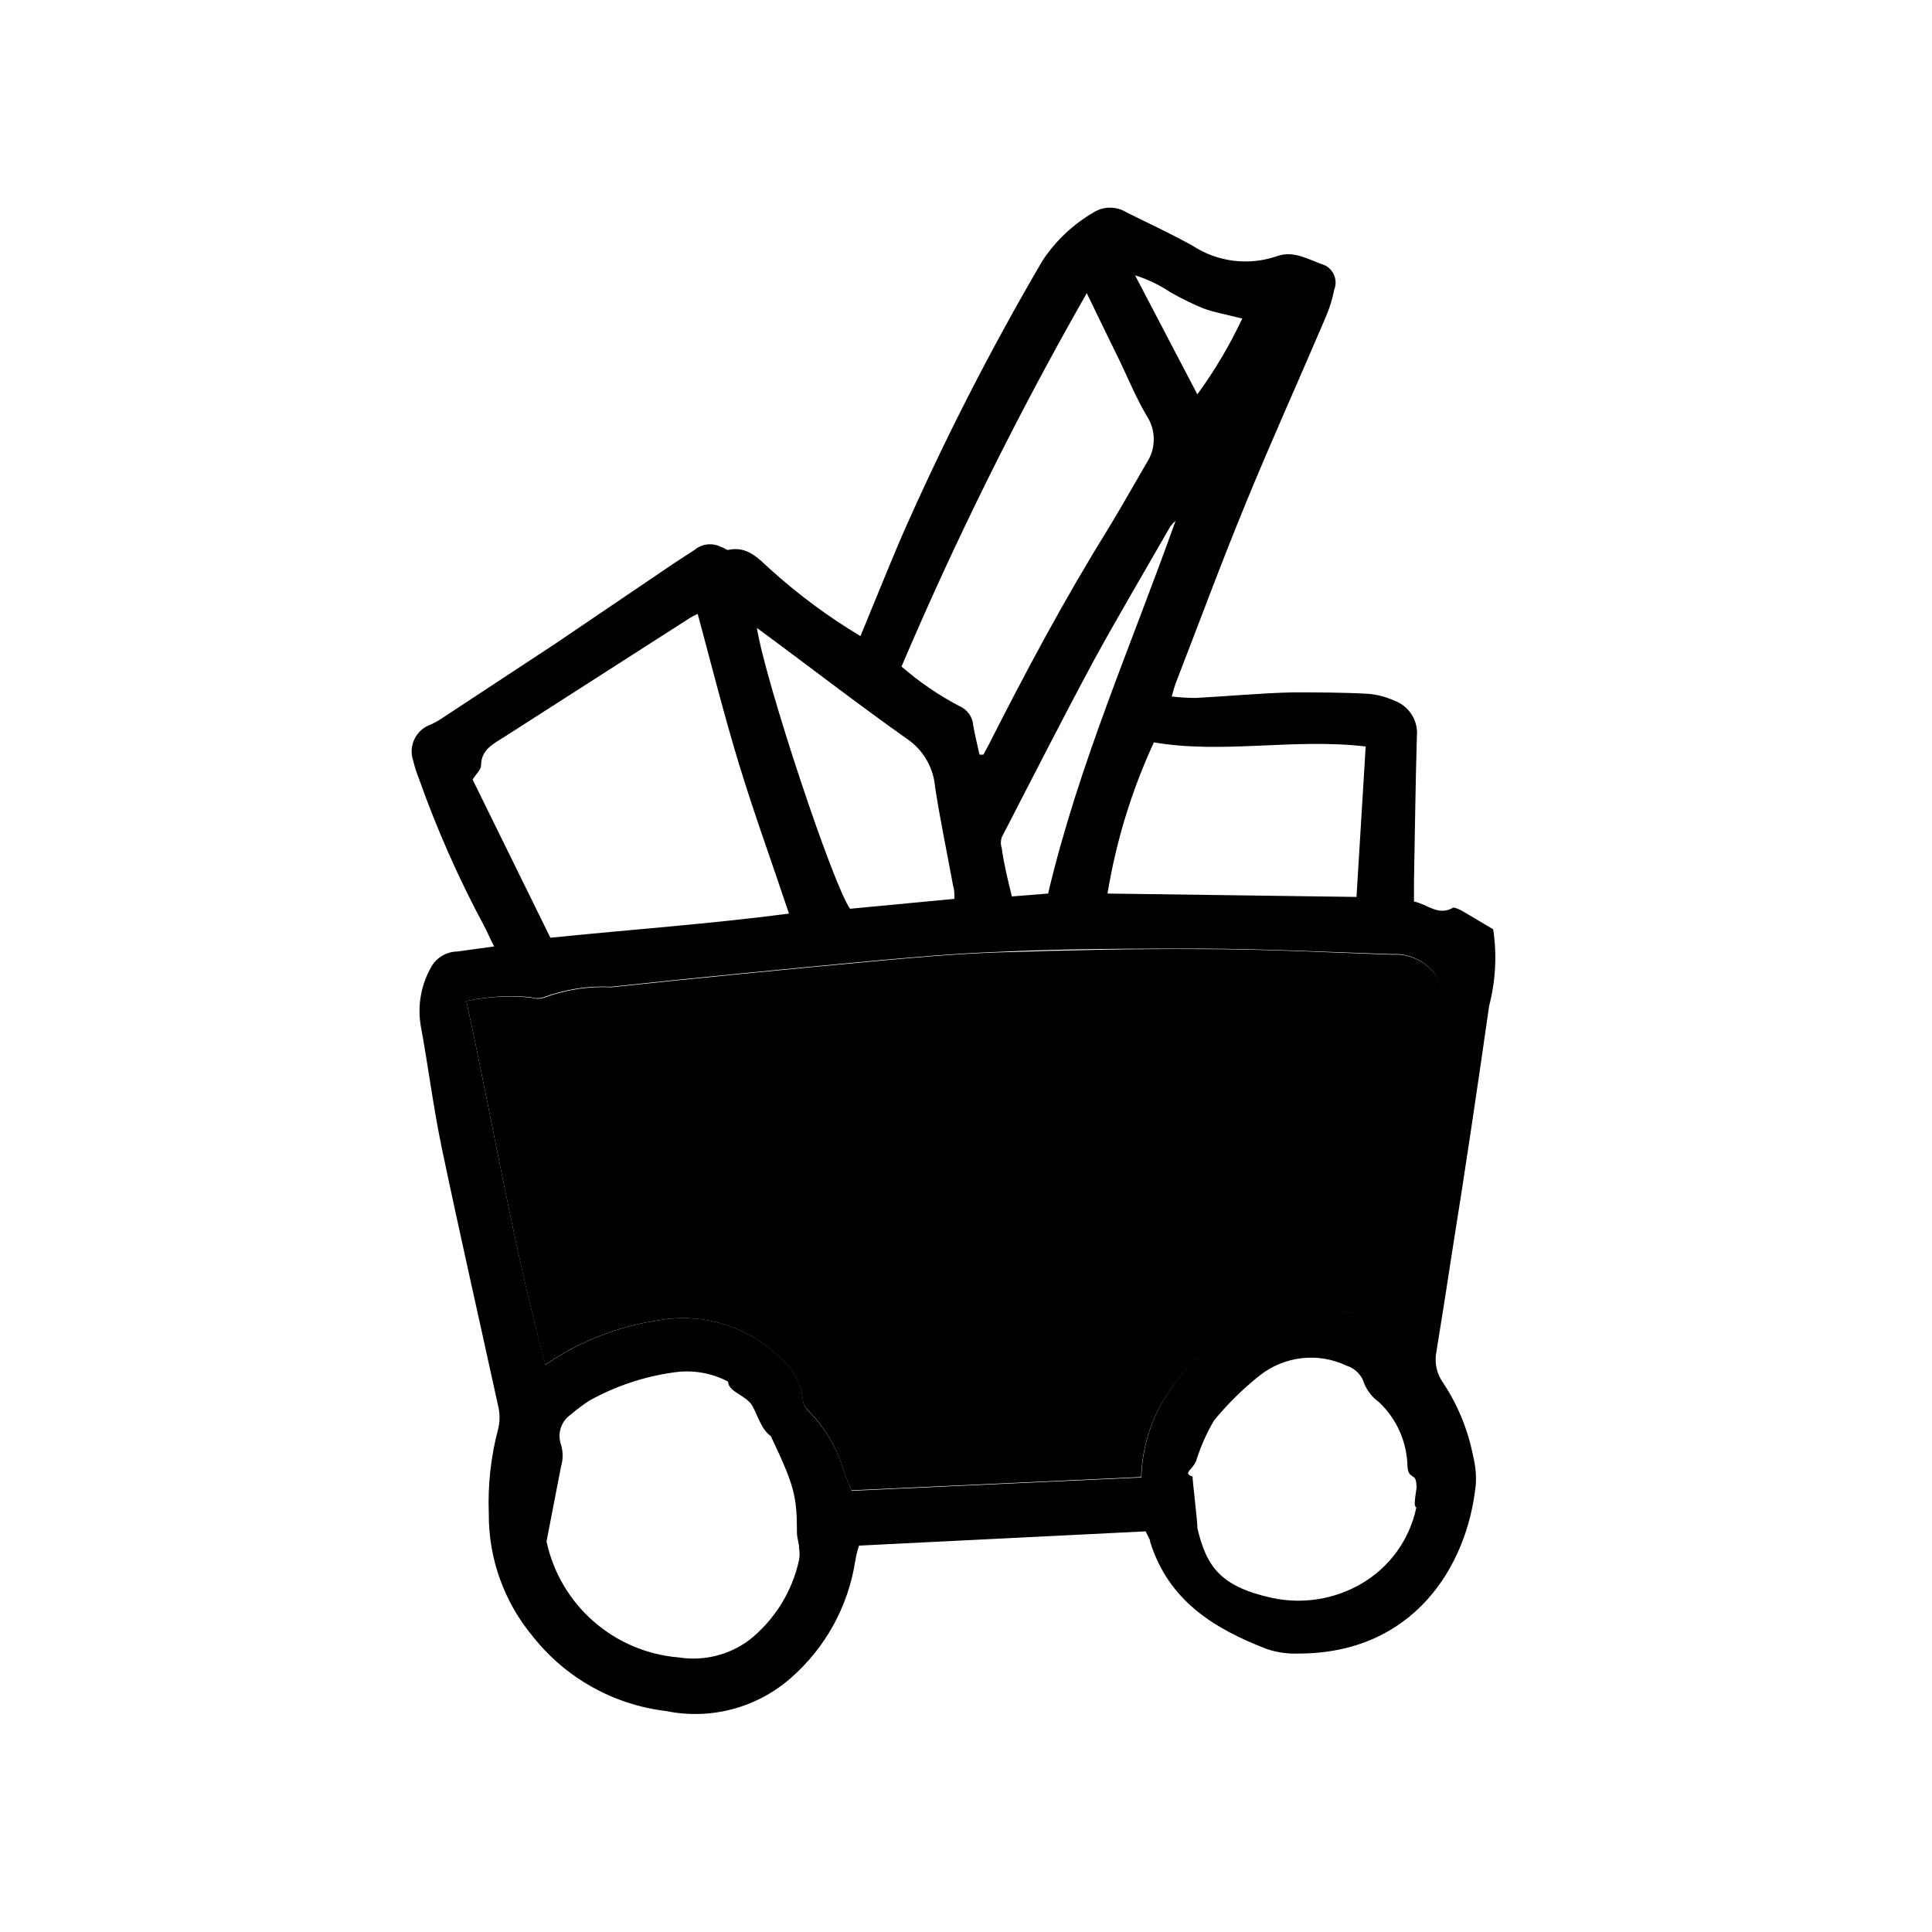
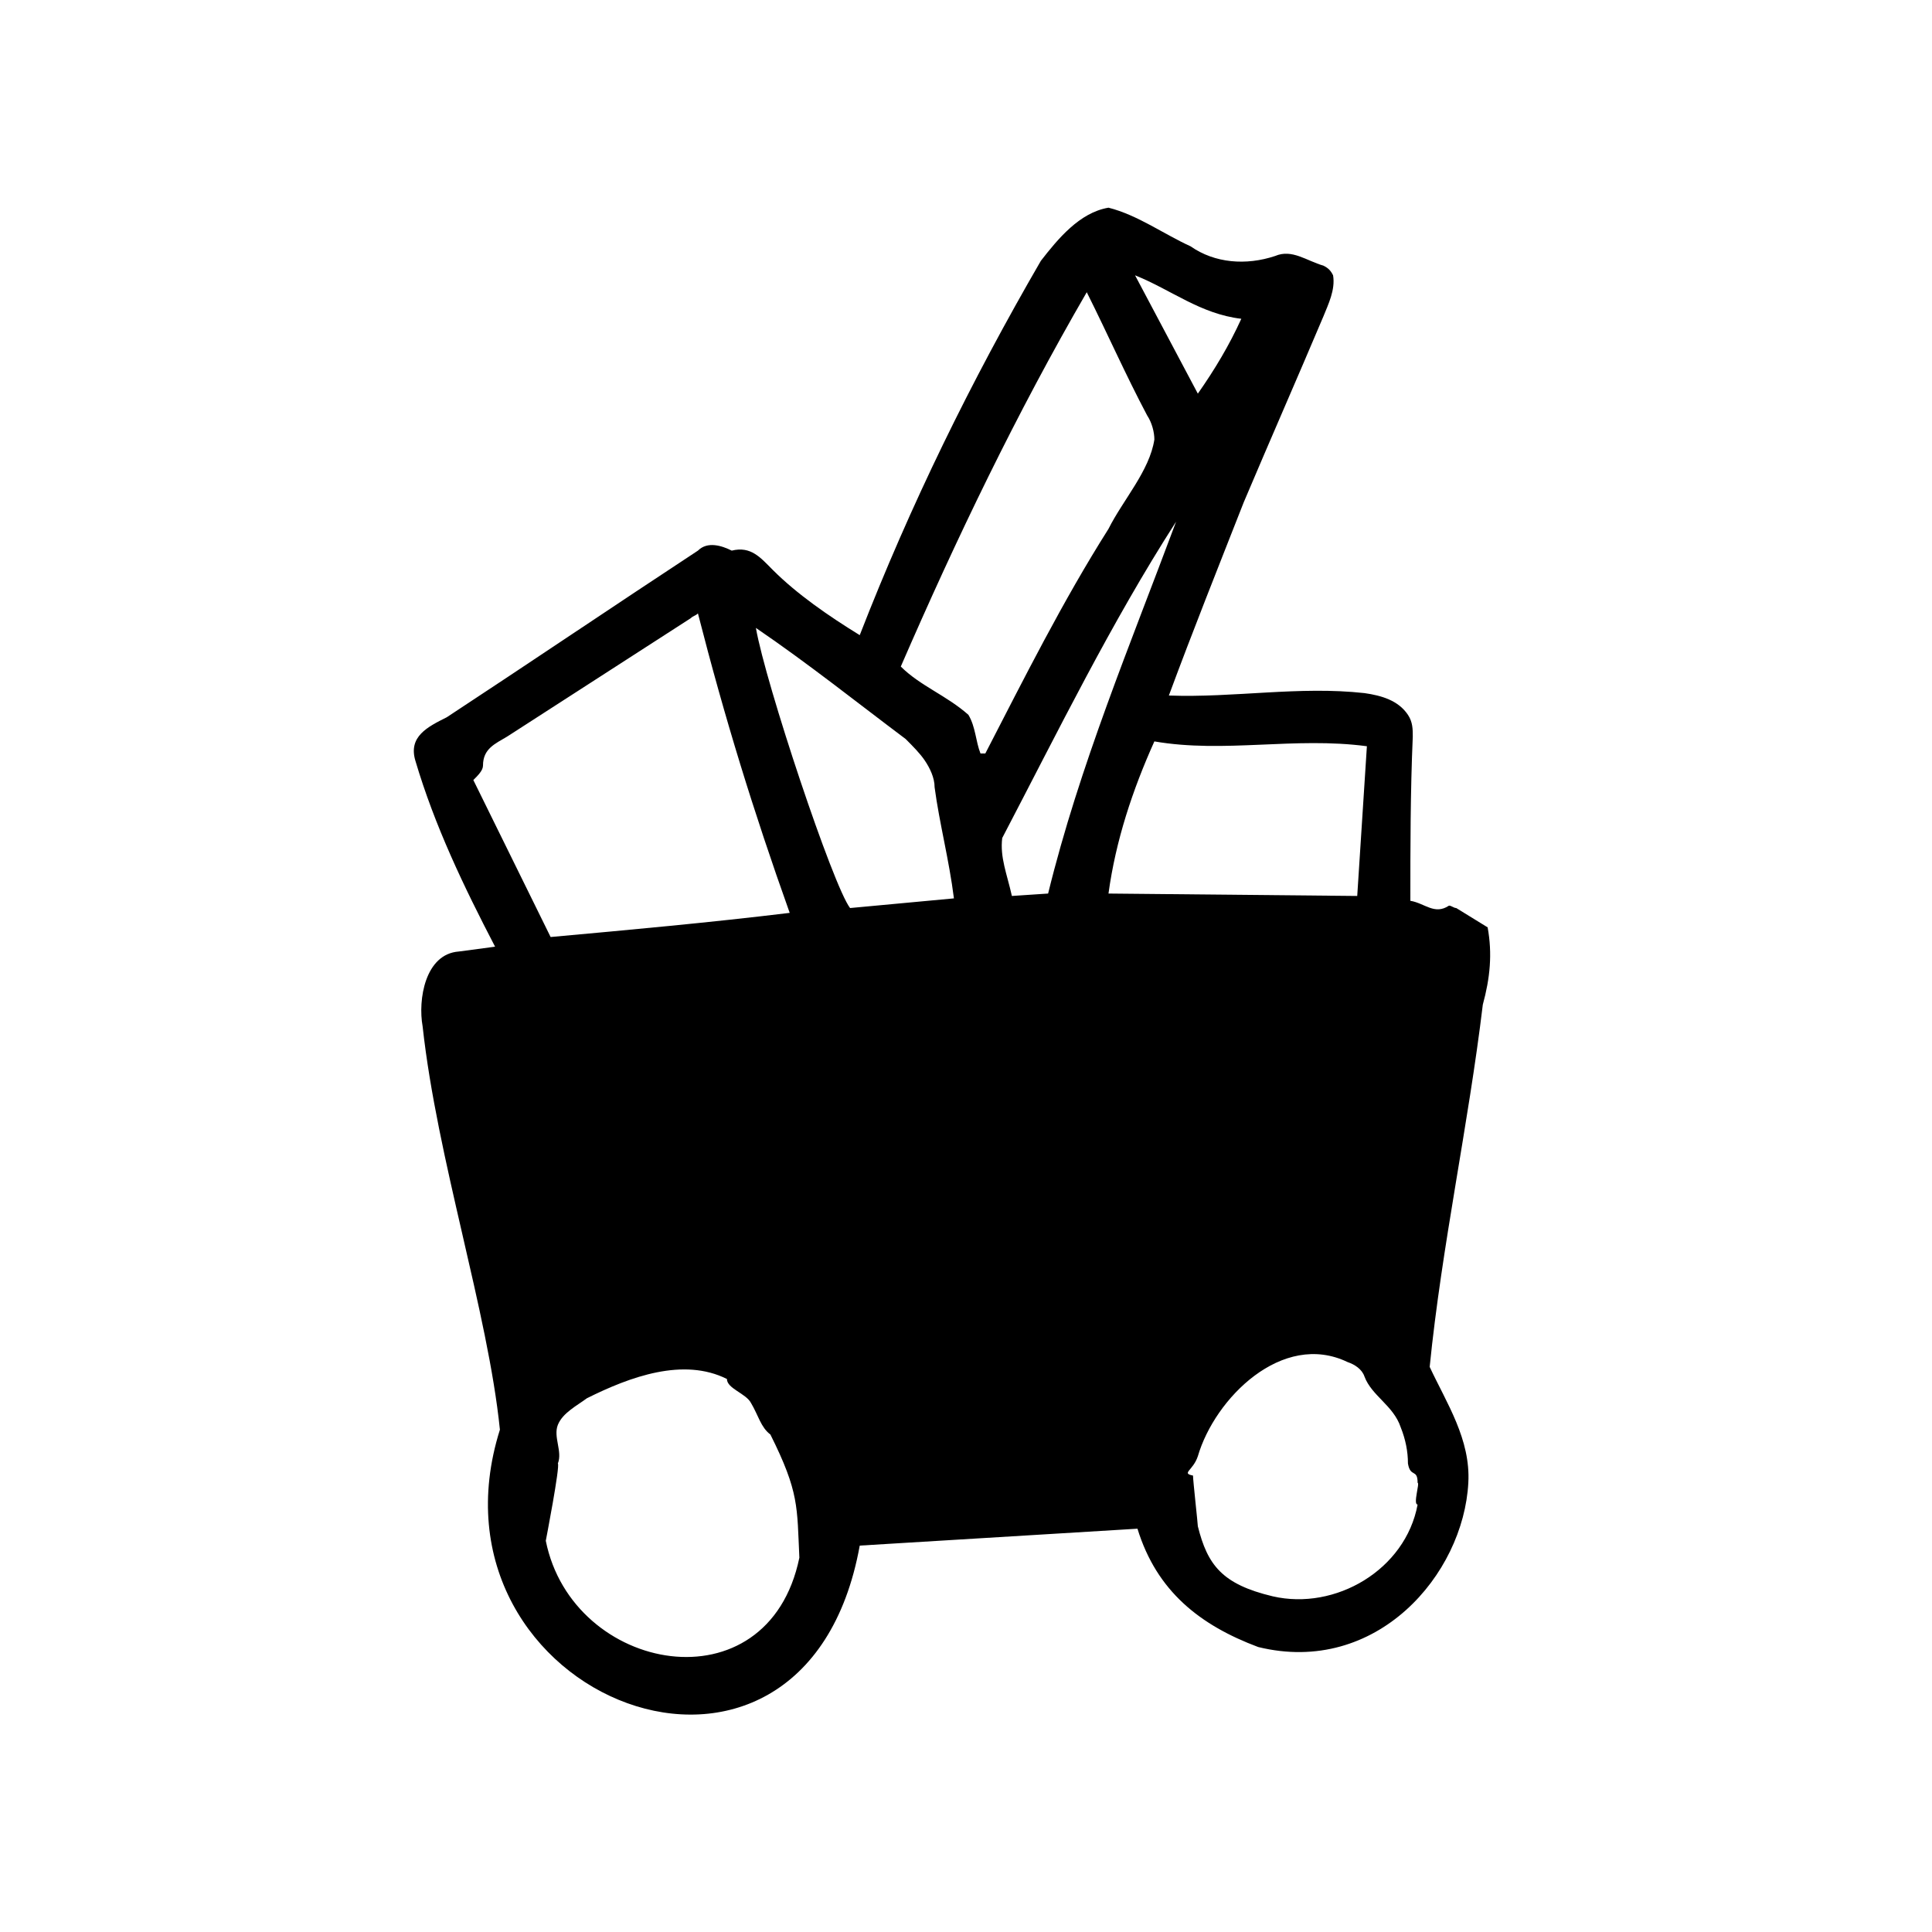
- <svg xmlns="http://www.w3.org/2000/svg" viewBox="0 0 80 80" fill="none">
-   <path d="M35.63 26.34c.57-1.38 1.09-2.67 1.63-3.95 1.74-3.98 3.713-7.853 5.91-11.6a6.39 6.39 0 012.12-2 1.29 1.29 0 011.35 0c.92.46 1.86.89 2.75 1.39a4 4 0 003.48.43c.71-.26 1.33.15 2 .38a.8.8 0 01.38 1 5.679 5.679 0 01-.35 1.13c-1.09 2.56-2.24 5.1-3.3 7.68-1.06 2.58-1.95 5-2.92 7.5a5.517 5.517 0 00-.16.54c.332.04.666.06 1 .06 1.34-.07 2.68-.2 4-.23 1 0 2.1 0 3.15.06a3.26 3.26 0 011.06.28 1.43 1.43 0 01.94 1.49c-.06 2-.08 4-.12 6v.83c.56.11 1 .62 1.63.25.07 0 .24.07.35.13l1.3.77a7.931 7.931 0 01-.17 3.18c-.49 3.44-1 6.87-1.55 10.3-.2 1.33-.41 2.65-.63 4a1.658 1.658 0 00.29 1.32A8.39 8.39 0 0161 60.3c.096.382.133.777.11 1.17-.35 3.43-2.61 7-7.34 7a3.64 3.64 0 01-1.32-.19c-2.18-.84-4.06-2-4.82-4.42 0-.13-.1-.24-.19-.45L35.57 64c-.07.216-.124.436-.16.66a8.07 8.07 0 01-2.66 4.82 6 6 0 01-5.17 1.37 8.27 8.27 0 01-5.51-3.08 7.85 7.85 0 01-1.83-5.09 11.929 11.929 0 01.39-3.52 2 2 0 000-.93c-.78-3.57-1.59-7.13-2.34-10.71-.35-1.68-.56-3.38-.87-5.06a3.67 3.67 0 01.46-2.46 1.26 1.26 0 011.06-.6l1.52-.21c-.17-.33-.29-.62-.43-.88a43.608 43.608 0 01-2.68-6.06c-.1-.243-.18-.494-.24-.75a1.18 1.18 0 01.73-1.5 3.6 3.6 0 00.54-.31L23 26.65l4.9-3.32.86-.56a1 1 0 011.12-.11c.09 0 .2.13.28.11.77-.17 1.23.34 1.71.78a23.76 23.76 0 003.76 2.79zM19.31 41.45c1.11 5.08 1.93 10.09 3.28 15.06a11.19 11.19 0 014.69-1.84 5.75 5.75 0 015.08 1.6 2.56 2.56 0 01.89 1.73.79.79 0 00.25.45 5.79 5.79 0 011.43 2.42c.1.29.22.58.33.86l12-.55a6.82 6.82 0 01.74-2.89 9.3 9.3 0 013.65-3.63 4.6 4.6 0 013.12-.56c.49.08 1 .23 1.46.32.46.09.71.1 1.09.15 0-.22.07-.34.1-.47.85-4.33 1.16-8.76 2.16-13.07a.881.881 0 00-.22-.77 2.061 2.061 0 00-1.73-.75c-2.63-.09-5.26-.22-7.89-.23-2.85 0-5.69 0-8.53.14-1.65.06-3.31.21-5 .36-3.64.34-7.28.69-10.91 1.08a6.999 6.999 0 00-2.78.43.83.83 0 01-.54 0 8.82 8.82 0 00-2.67.16zm3.48-2.62c3.32-.34 6.6-.57 9.88-1-.71-2.13-1.44-4.13-2.06-6.16-.62-2.03-1.15-4.14-1.72-6.25a2.438 2.438 0 00-.34.18l-7.63 4.89c-.47.3-1 .54-1 1.2 0 .18-.2.35-.35.59l3.22 6.55zm-.16 25a6.11 6.11 0 005.47 4.8 3.882 3.882 0 002.9-.7 5.8 5.8 0 002.09-3.35 1.42 1.42 0 000-.46c0-.22-.09-.44-.09-.65 0-1.53-.11-1.95-1.08-4-.41-.3-.52-.82-.77-1.26-.25-.44-1-.57-1-1a3.66 3.66 0 00-2.26-.38A10 10 0 0024.4 58c-.266.172-.52.363-.76.57a1.08 1.08 0 00-.41 1.25c.09.297.09.613 0 .91l-.6 3.1zm17.93-32.58h.16l.22-.41c1.52-3 3.12-6 4.92-8.9.56-.92 1.09-1.86 1.63-2.79a1.76 1.76 0 000-1.92c-.47-.79-.81-1.65-1.22-2.48-.41-.83-.8-1.65-1.27-2.61-2.853 5-5.414 10.163-7.67 15.46a12.478 12.478 0 002.4 1.64.94.94 0 01.57.8c.07.4.17.81.26 1.21zm8.82 29.89c0 .18.22 2 .2 2.13.38 1.64 1 2.44 3.11 2.9a5.19 5.19 0 003.66-.58 4.78 4.78 0 002.3-3.18c-.18 0 .06-.89 0-.89 0-.57-.32-.22-.37-.79a3.751 3.751 0 00-1.18-2.67 1.81 1.81 0 01-.67-.93 1.12 1.12 0 00-.67-.58 3.43 3.43 0 00-3.59.4 12.448 12.448 0 00-1.9 1.87 7.857 7.857 0 00-.73 1.64c-.13.4-.6.54-.16.68zm6.79-24l.38-6.23c-3-.35-5.9.32-8.77-.17A24.26 24.26 0 0045.86 37l10.31.14zM31.34 26c.37 2.28 3.16 10.67 3.86 11.63l4.32-.41c0-.22 0-.37-.05-.52-.25-1.37-.54-2.74-.75-4.11a2.68 2.68 0 00-1.17-2c-2.08-1.47-4.1-3.04-6.21-4.59zM41.9 37.12l1.5-.12c1.26-5.34 3.44-10.27 5.28-15.44a1.64 1.64 0 00-.22.24c-1.07 1.87-2.17 3.72-3.2 5.61-1.29 2.4-2.53 4.84-3.78 7.26a.7.7 0 000 .45c.09.66.24 1.27.42 2zm9.54-23.93c-.63-.16-1.15-.25-1.64-.43-.46-.194-.907-.414-1.34-.66a5.602 5.602 0 00-1.46-.7l2.58 4.93a19.279 19.279 0 001.86-3.14z" fill="#000" />
-   <path d="M19.31 41.45a8.822 8.822 0 012.69-.14.83.83 0 00.54 0 6.999 6.999 0 012.78-.43c3.63-.39 7.27-.74 10.91-1.08 1.65-.15 3.31-.3 5-.36 2.84-.09 5.68-.16 8.53-.14 2.63 0 5.26.14 7.89.23a2.061 2.061 0 011.73.75.88.88 0 01.22.77c-1 4.31-1.31 8.74-2.16 13.07 0 .13-.06.25-.1.47-.38 0-.74-.08-1.09-.15-.35-.07-1-.24-1.46-.32a4.6 4.6 0 00-3.12.56A9.3 9.3 0 0048 58.29a6.82 6.82 0 00-.75 2.87l-12 .55c-.11-.28-.23-.57-.33-.86a5.79 5.79 0 00-1.43-2.42.79.79 0 01-.25-.45 2.56 2.56 0 00-.89-1.71 5.75 5.75 0 00-5.08-1.6 11.19 11.19 0 00-4.69 1.84c-1.34-4.97-2.16-9.98-3.27-15.06z" fill="#000" />
+ <svg xmlns="http://www.w3.org/2000/svg" viewBox="0 0 80 80">
+   <path d="M35.6 26.3c2.1-5.4 4.6-10.5 7.5-15.5.7-.9 1.6-2 2.8-2.2 1.2.3 2.3 1.1 3.4 1.6 1 .7 2.3.8 3.5.4.7-.3 1.3.2 2 .4.2.1.3.2.4.4.1.6-.2 1.2-.4 1.7-1.1 2.6-2.2 5.1-3.3 7.7-1.1 2.8-2.1 5.3-3.1 8 2.7.1 5.4-.4 8.1-.1.7.1 1.4.3 1.8.9.2.3.2.6.2.9-.1 2.3-.1 4.6-.1 6.8.6.1 1 .6 1.6.2.1 0 .2.1.3.1l1.3.8c.2 1.1.1 2.1-.2 3.2-.6 5-1.7 10-2.2 15 .7 1.5 1.7 3 1.6 4.8-.2 3.8-3.8 8-8.7 6.8-2.4-.9-4.2-2.3-5-4.9l-11.5.7c-2.3 12.7-18.4 6.3-14.9-4.8-.5-4.9-2.6-11.2-3.2-16.7-.2-1.1.1-3 1.5-3.1l1.5-.2c-1.3-2.5-2.5-5-3.3-7.7-.3-1 .5-1.4 1.3-1.8 3.2-2.1 7.2-4.8 10.4-6.9.4-.4 1-.2 1.4 0 .8-.2 1.2.3 1.7.8 1 1 2.3 1.9 3.6 2.7zM22.8 38.8c3.3-.3 6.6-.6 9.9-1-1.5-4.2-2.7-8.1-3.8-12.4-.1.1-.2.1-.3.2L21 30.5c-.5.3-1 .5-1 1.2 0 .2-.2.4-.4.6l3.2 6.5zm-.2 25c1.1 5.5 9.2 7 10.5.7-.1-2.1 0-2.7-1.2-5.1-.4-.3-.5-.8-.8-1.3-.2-.4-1-.6-1-1-1.8-.9-4-.1-5.8.8-.4.3-1 .6-1.2 1.1-.2.5.2 1.1 0 1.6.1.1-.5 3.2-.5 3.2zm18-32.6h.2c1.6-3.1 3.2-6.3 5.1-9.3.6-1.2 1.7-2.4 1.9-3.7 0-.3-.1-.7-.3-1-.9-1.7-1.6-3.3-2.5-5.1-2.9 5-5.4 10.2-7.7 15.5.8.8 1.9 1.2 2.8 2 .3.5.3 1.1.5 1.6zm8.8 29.9c0 .2.2 2 .2 2.1.4 1.6 1 2.4 3.1 2.9 2.6.6 5.5-1.1 6-3.8-.2 0 .1-.9 0-.9 0-.6-.3-.2-.4-.8 0-.5-.1-1-.3-1.5-.3-.9-1.2-1.3-1.5-2.1-.1-.3-.4-.5-.7-.6-2.7-1.3-5.5 1.5-6.2 3.9-.2.6-.7.7-.2.8zm6.8-24l.4-6.2c-3-.4-5.9.3-8.8-.2-.9 2-1.6 4.1-1.9 6.3l10.3.1zM31.3 26c.4 2.3 3.2 10.7 3.9 11.6l4.3-.4c-.2-1.6-.6-3.1-.8-4.6 0-.4-.2-.8-.4-1.1-.2-.3-.5-.6-.8-.9-2-1.5-4-3.1-6.2-4.6zm10.6 11.1l1.5-.1c1.3-5.3 3.4-10.3 5.3-15.4-2.7 4.2-4.9 8.7-7.2 13.1-.1.8.2 1.5.4 2.4zm9.5-23.9c-1.7-.2-2.9-1.2-4.4-1.8l2.6 4.9c.7-1 1.3-2 1.8-3.1z" />
</svg>
